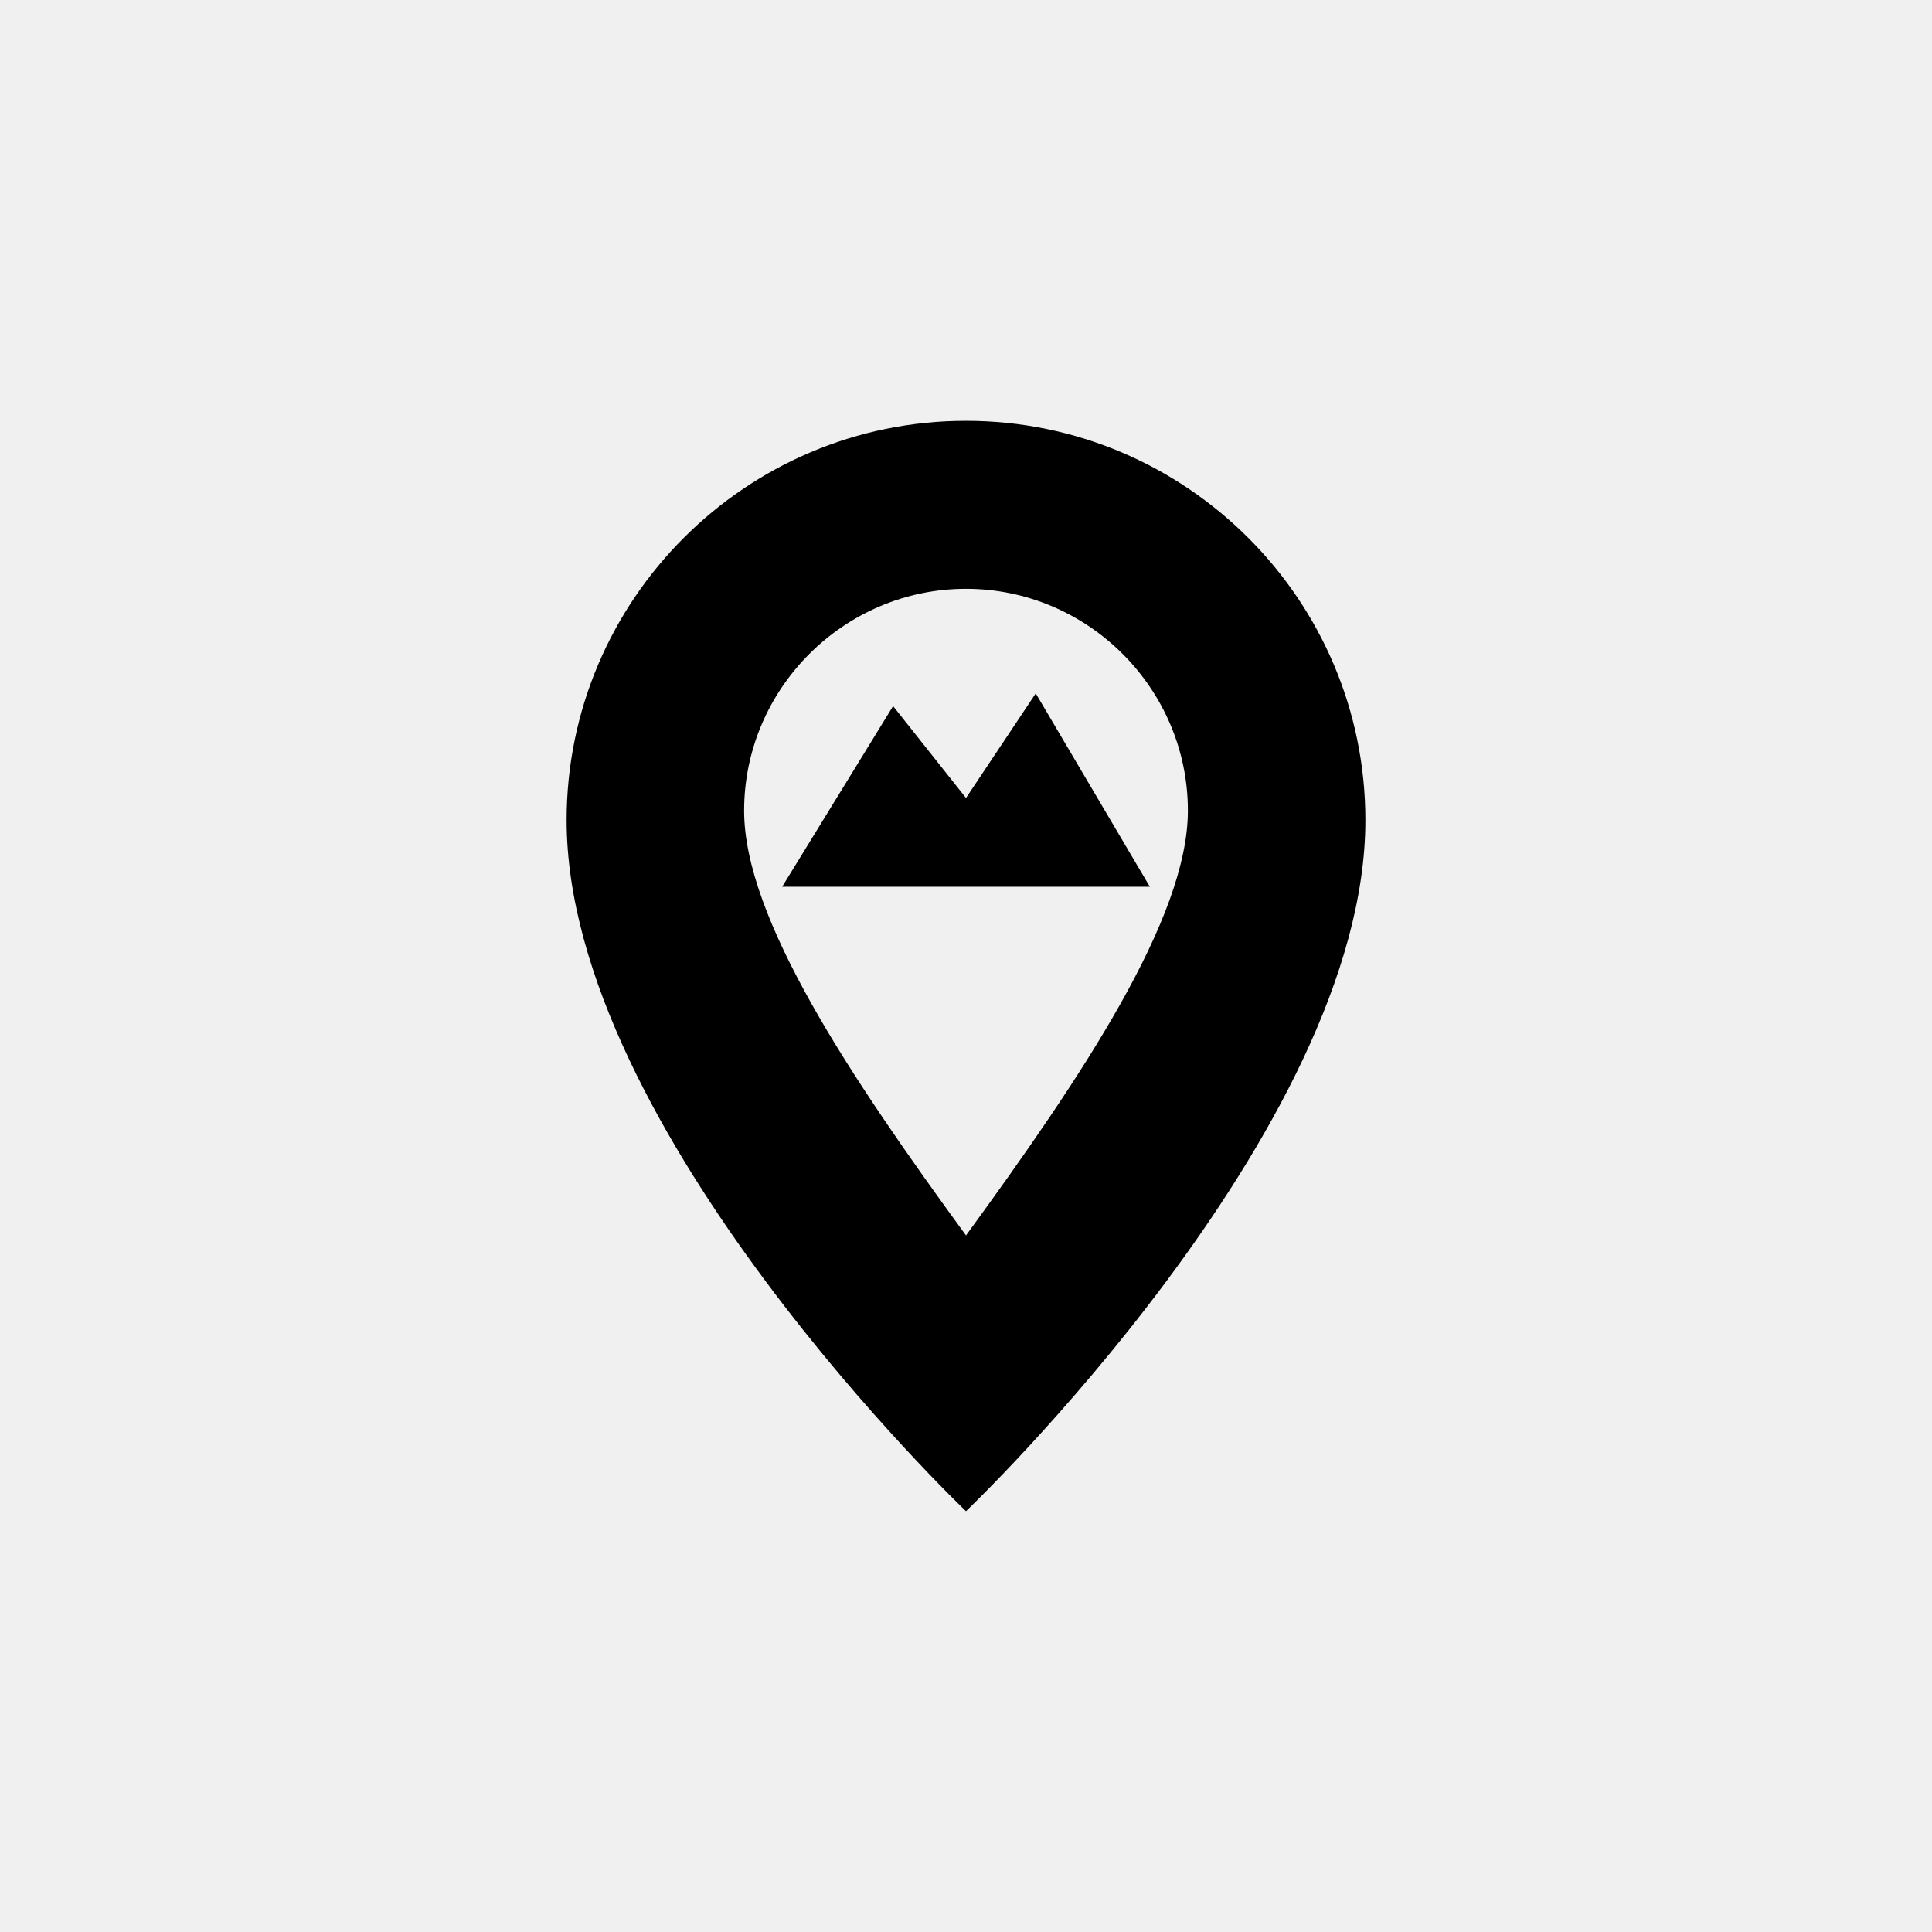
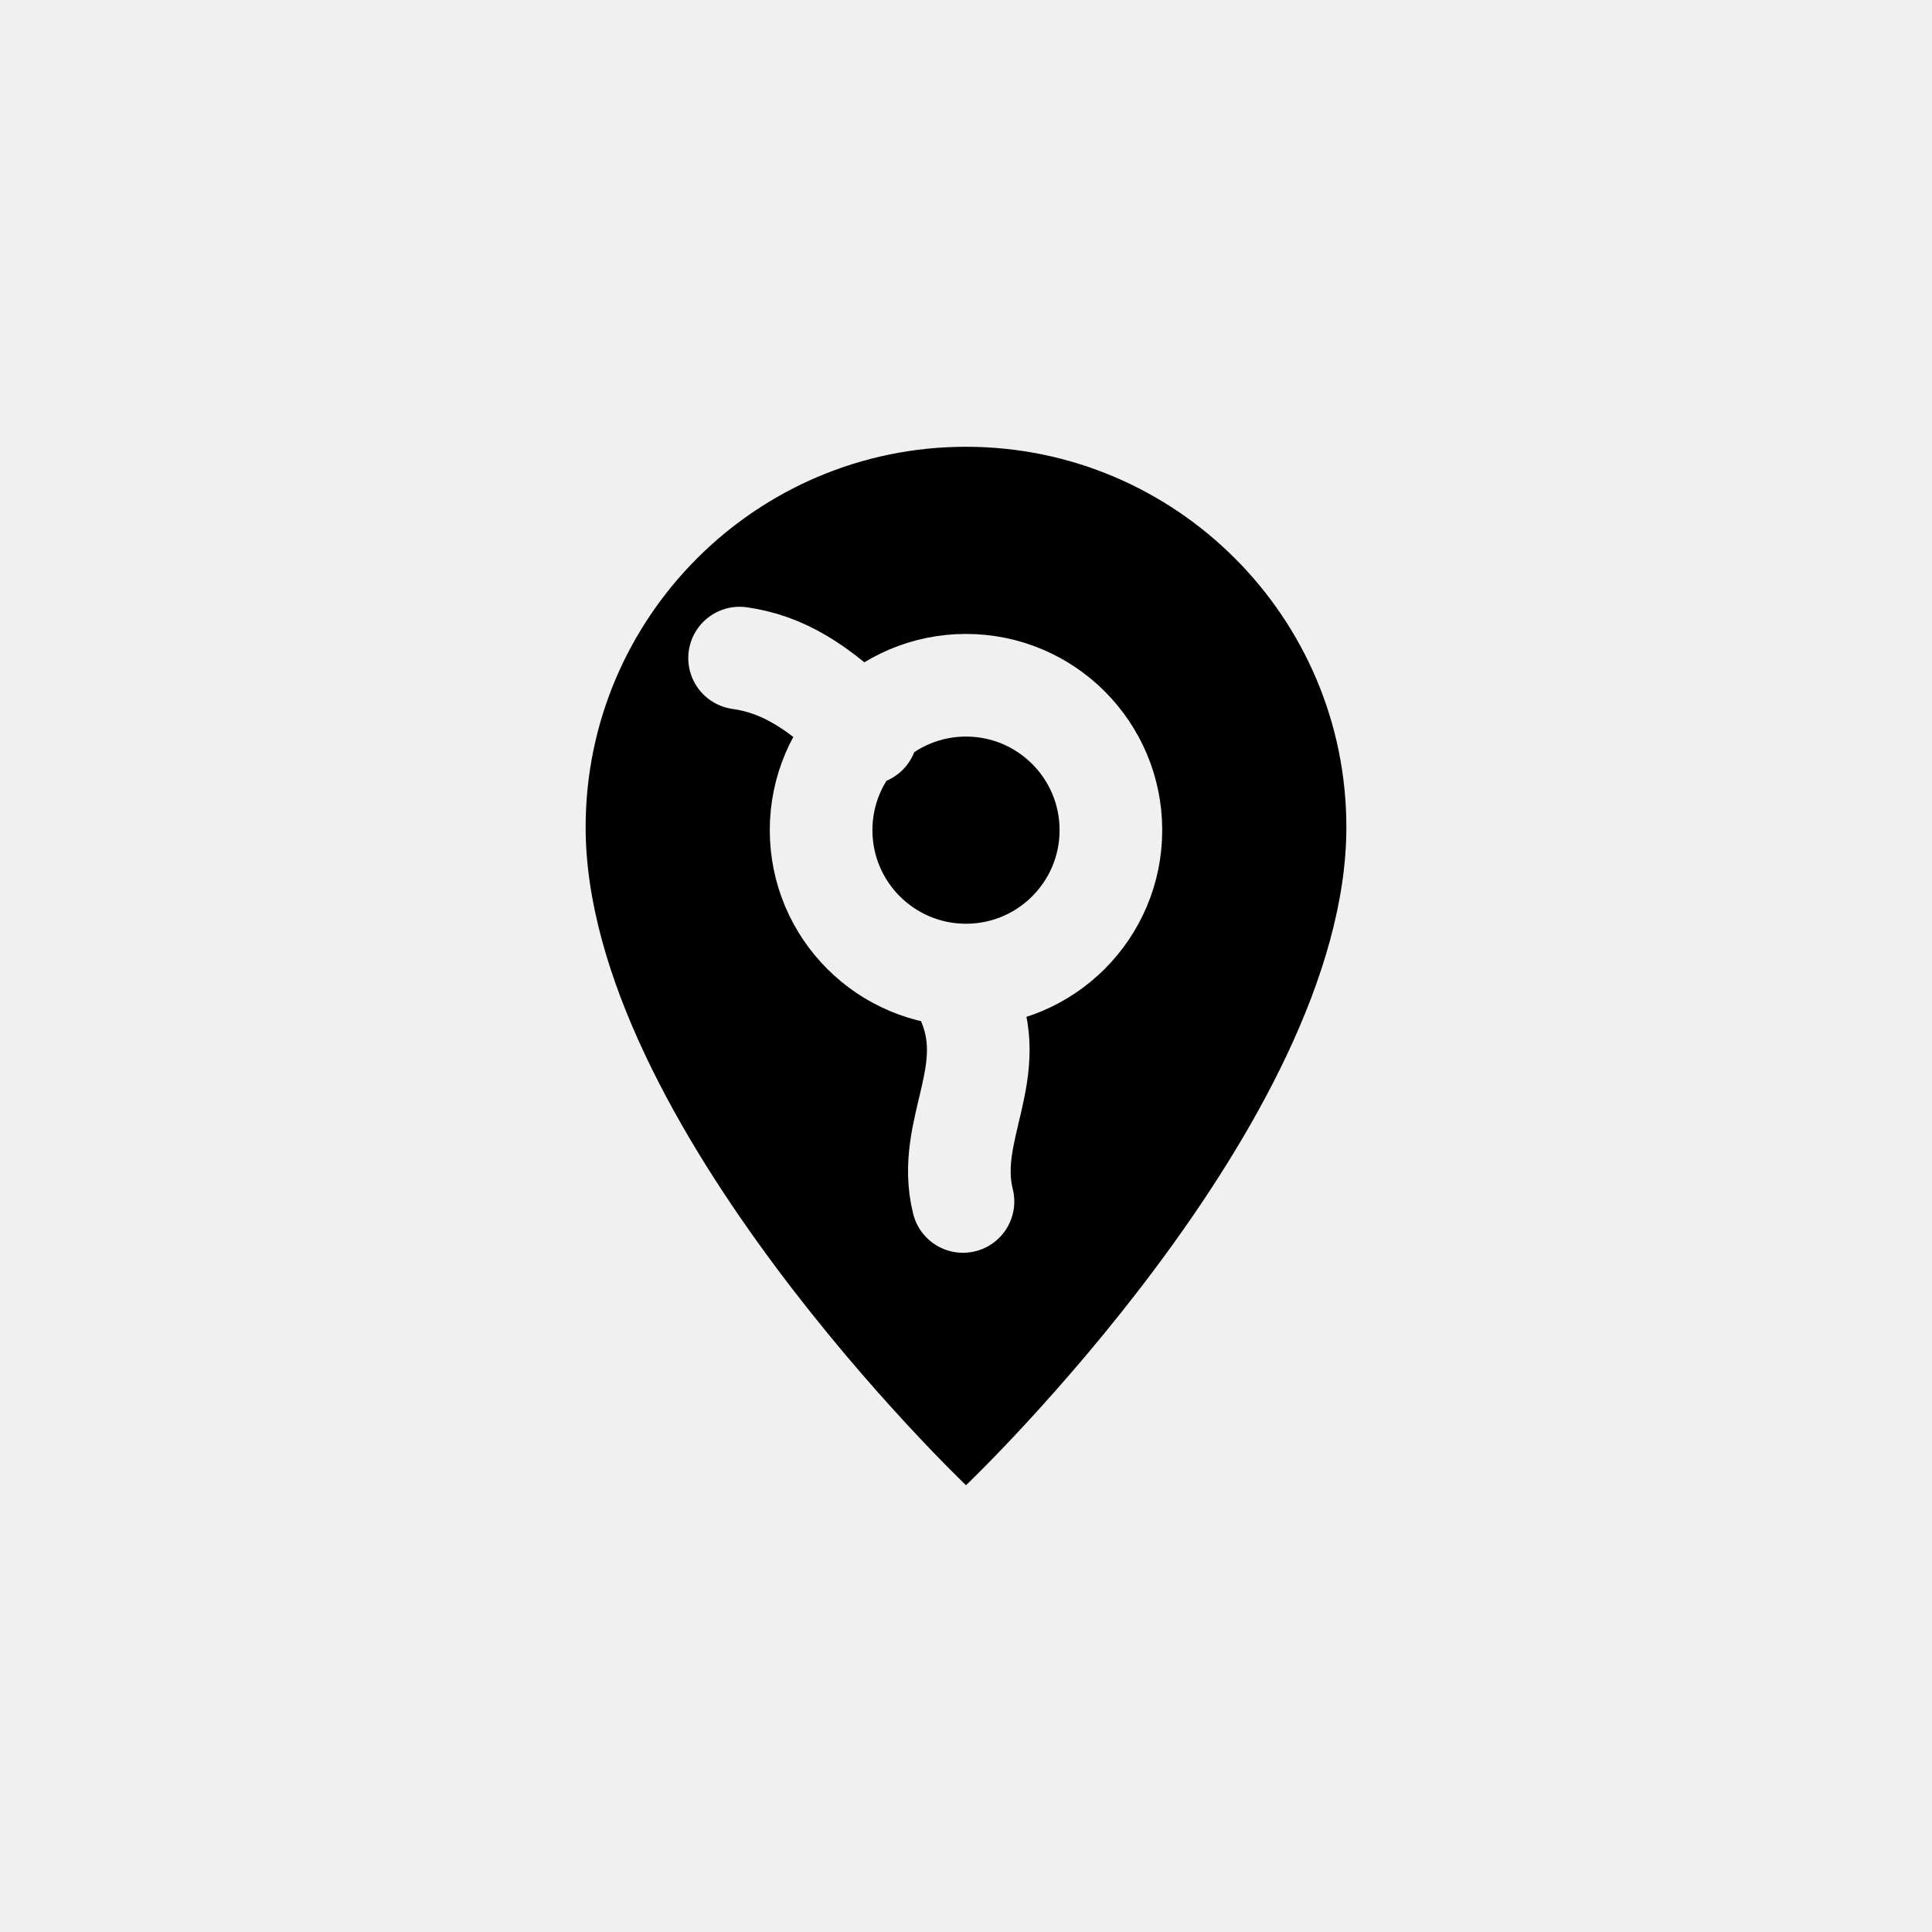
- <svg xmlns="http://www.w3.org/2000/svg" width="1024" height="1024" viewBox="0 0 1024 1024">
-   <g transform="translate(512 512) scale(0.84) translate(-512 -520)">
-     <path d="M512 176              C 373 176 260 289 260 428              C 260 624 512 864 512 864              C 512 864 764 624 764 428              C 764 289 651 176 512 176 Z              M512 282              C 589 282 652 345 652 422              C 652 490 585 590 512 690              C 439 590 372 490 372 422              C 372 345 435 282 512 282 Z" fill="#000000" fill-rule="evenodd" />
-     <path d="M 396 470 L 466 356 L 512 414 L 556 348 L 628 470 Z" fill="#000000" />
+ <svg xmlns="http://www.w3.org/2000/svg" width="1024" height="1024" viewBox="0 0 1024 1024" role="img" aria-label="Paluma Trails themed icon, alpha only">
+   <g transform="translate(512 512) scale(0.8) translate(-512 -520)">
+     <mask id="pin11">
+       <rect x="252" y="168" width="520" height="704" fill="#fff" />
+       <g fill="none" stroke="#000" stroke-width="68" stroke-linecap="round">
+         <circle cx="512" cy="430" r="96" />
+         <path d="M512 540C536 590 498 628 510 676" />
+         <path d="M446 366C414 334 390 320 362 316" />
+       </g>
+     </mask>
+     <path fill="#000000" mask="url(#pin11)" d="M512 176C373 176 260 289 260 428C260 624 512 864 512 864C512 864 764 624 764 428C764 289 651 176 512 176Z" />
  </g>
</svg>
